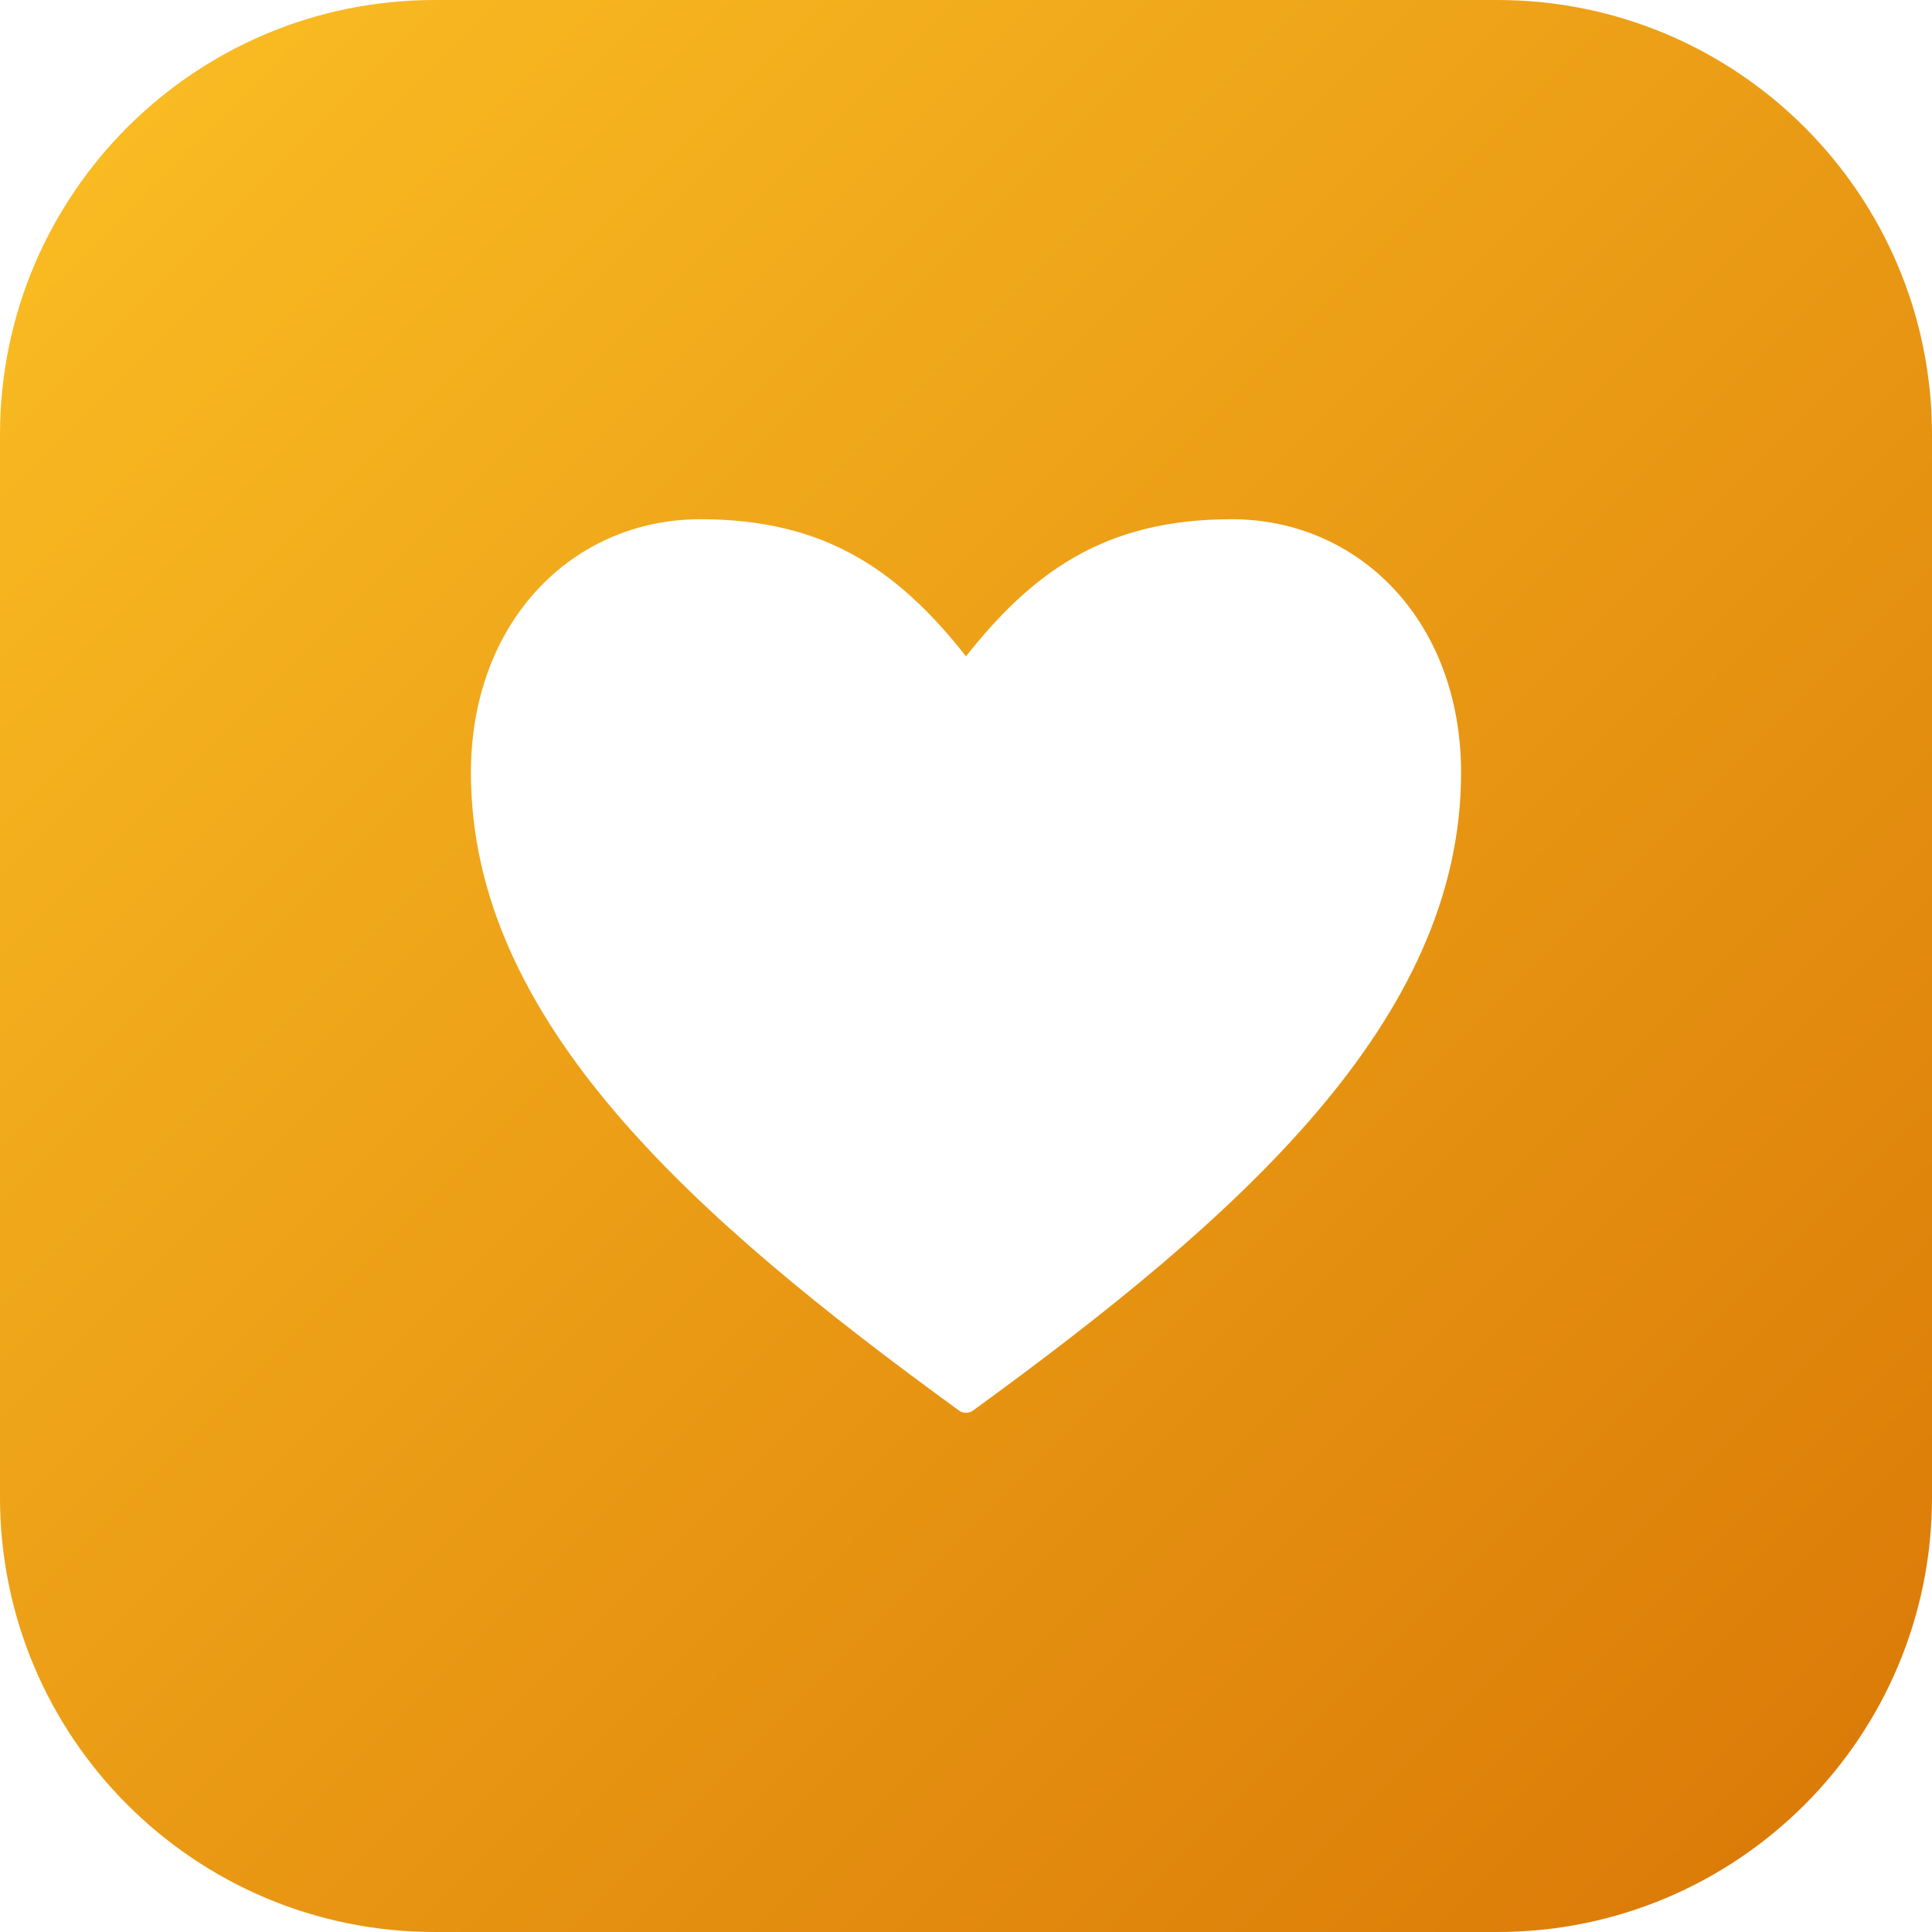
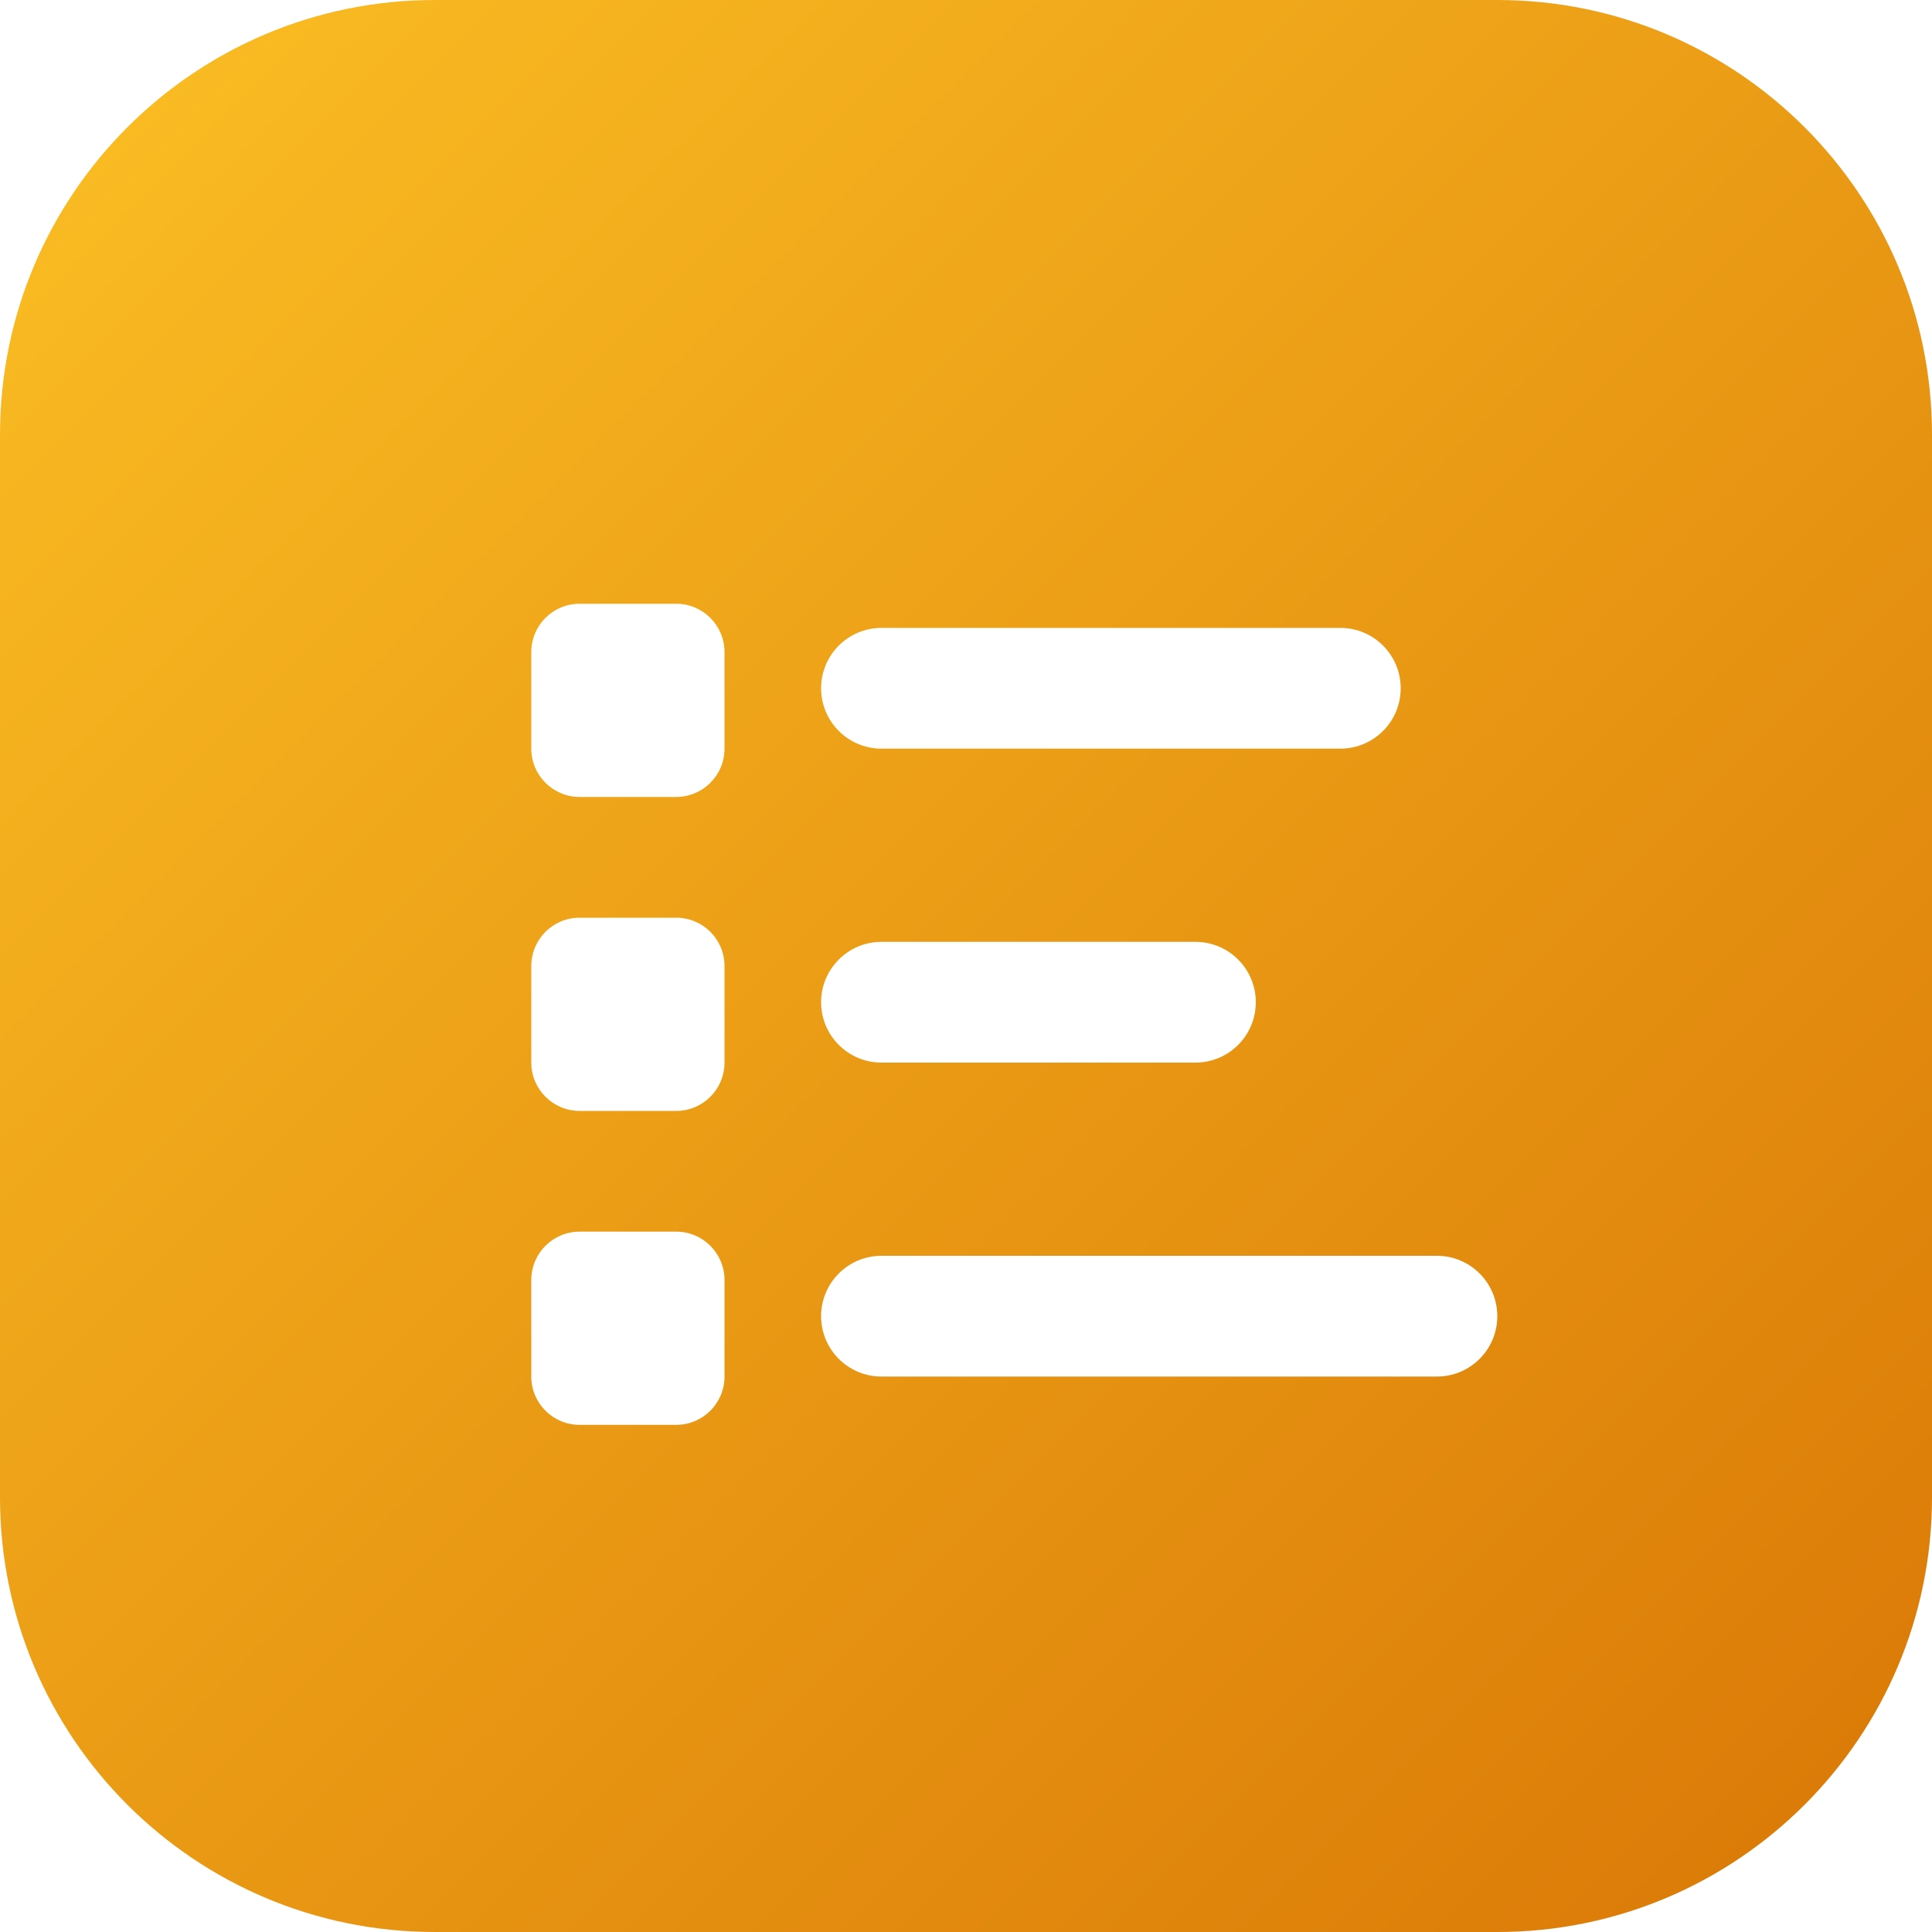
<svg xmlns="http://www.w3.org/2000/svg" width="180" height="180" viewBox="0 0 180 180" fill="none" role="img" aria-label="Reminder">
  <defs>
    <linearGradient id="bg-logo" x1="0" y1="0" x2="1" y2="1">
      <stop offset="0%" stop-color="#fbbf24" />
      <stop offset="100%" stop-color="#d97706" />
    </linearGradient>
  </defs>
  <g transform="scale(2.8125)">
    <rect width="64" height="64" rx="14.4" fill="url(#bg-logo)" />
    <g color="#ffffff" transform="translate(6.4 6.4) scale(0.8)">
-       <g fill="currentColor" stroke="currentColor" stroke-width="1" stroke-linejoin="round">
-         <path d="M32 50 C21 42 12 34 12 24 C12 18 16 14 21 14 C26 14 29 16 32 20 C35 16 38 14 43 14 C48 14 52 18 52 24 C52 34 43 42 32 50 Z" />
+       <g fill="currentColor" stroke="none">
+         <rect x="14" y="17" width="8" height="8" rx="2" />
+         <rect x="26" y="18" width="24" height="5" rx="2.5" />
+         <rect x="14" y="30" width="8" height="8" rx="2" />
+         <rect x="26" y="31" width="18" height="5" rx="2.5" />
+         <rect x="14" y="43" width="8" height="8" rx="2" />
+         <rect x="26" y="44" width="28" height="5" rx="2.5" />
      </g>
    </g>
  </g>
</svg>
